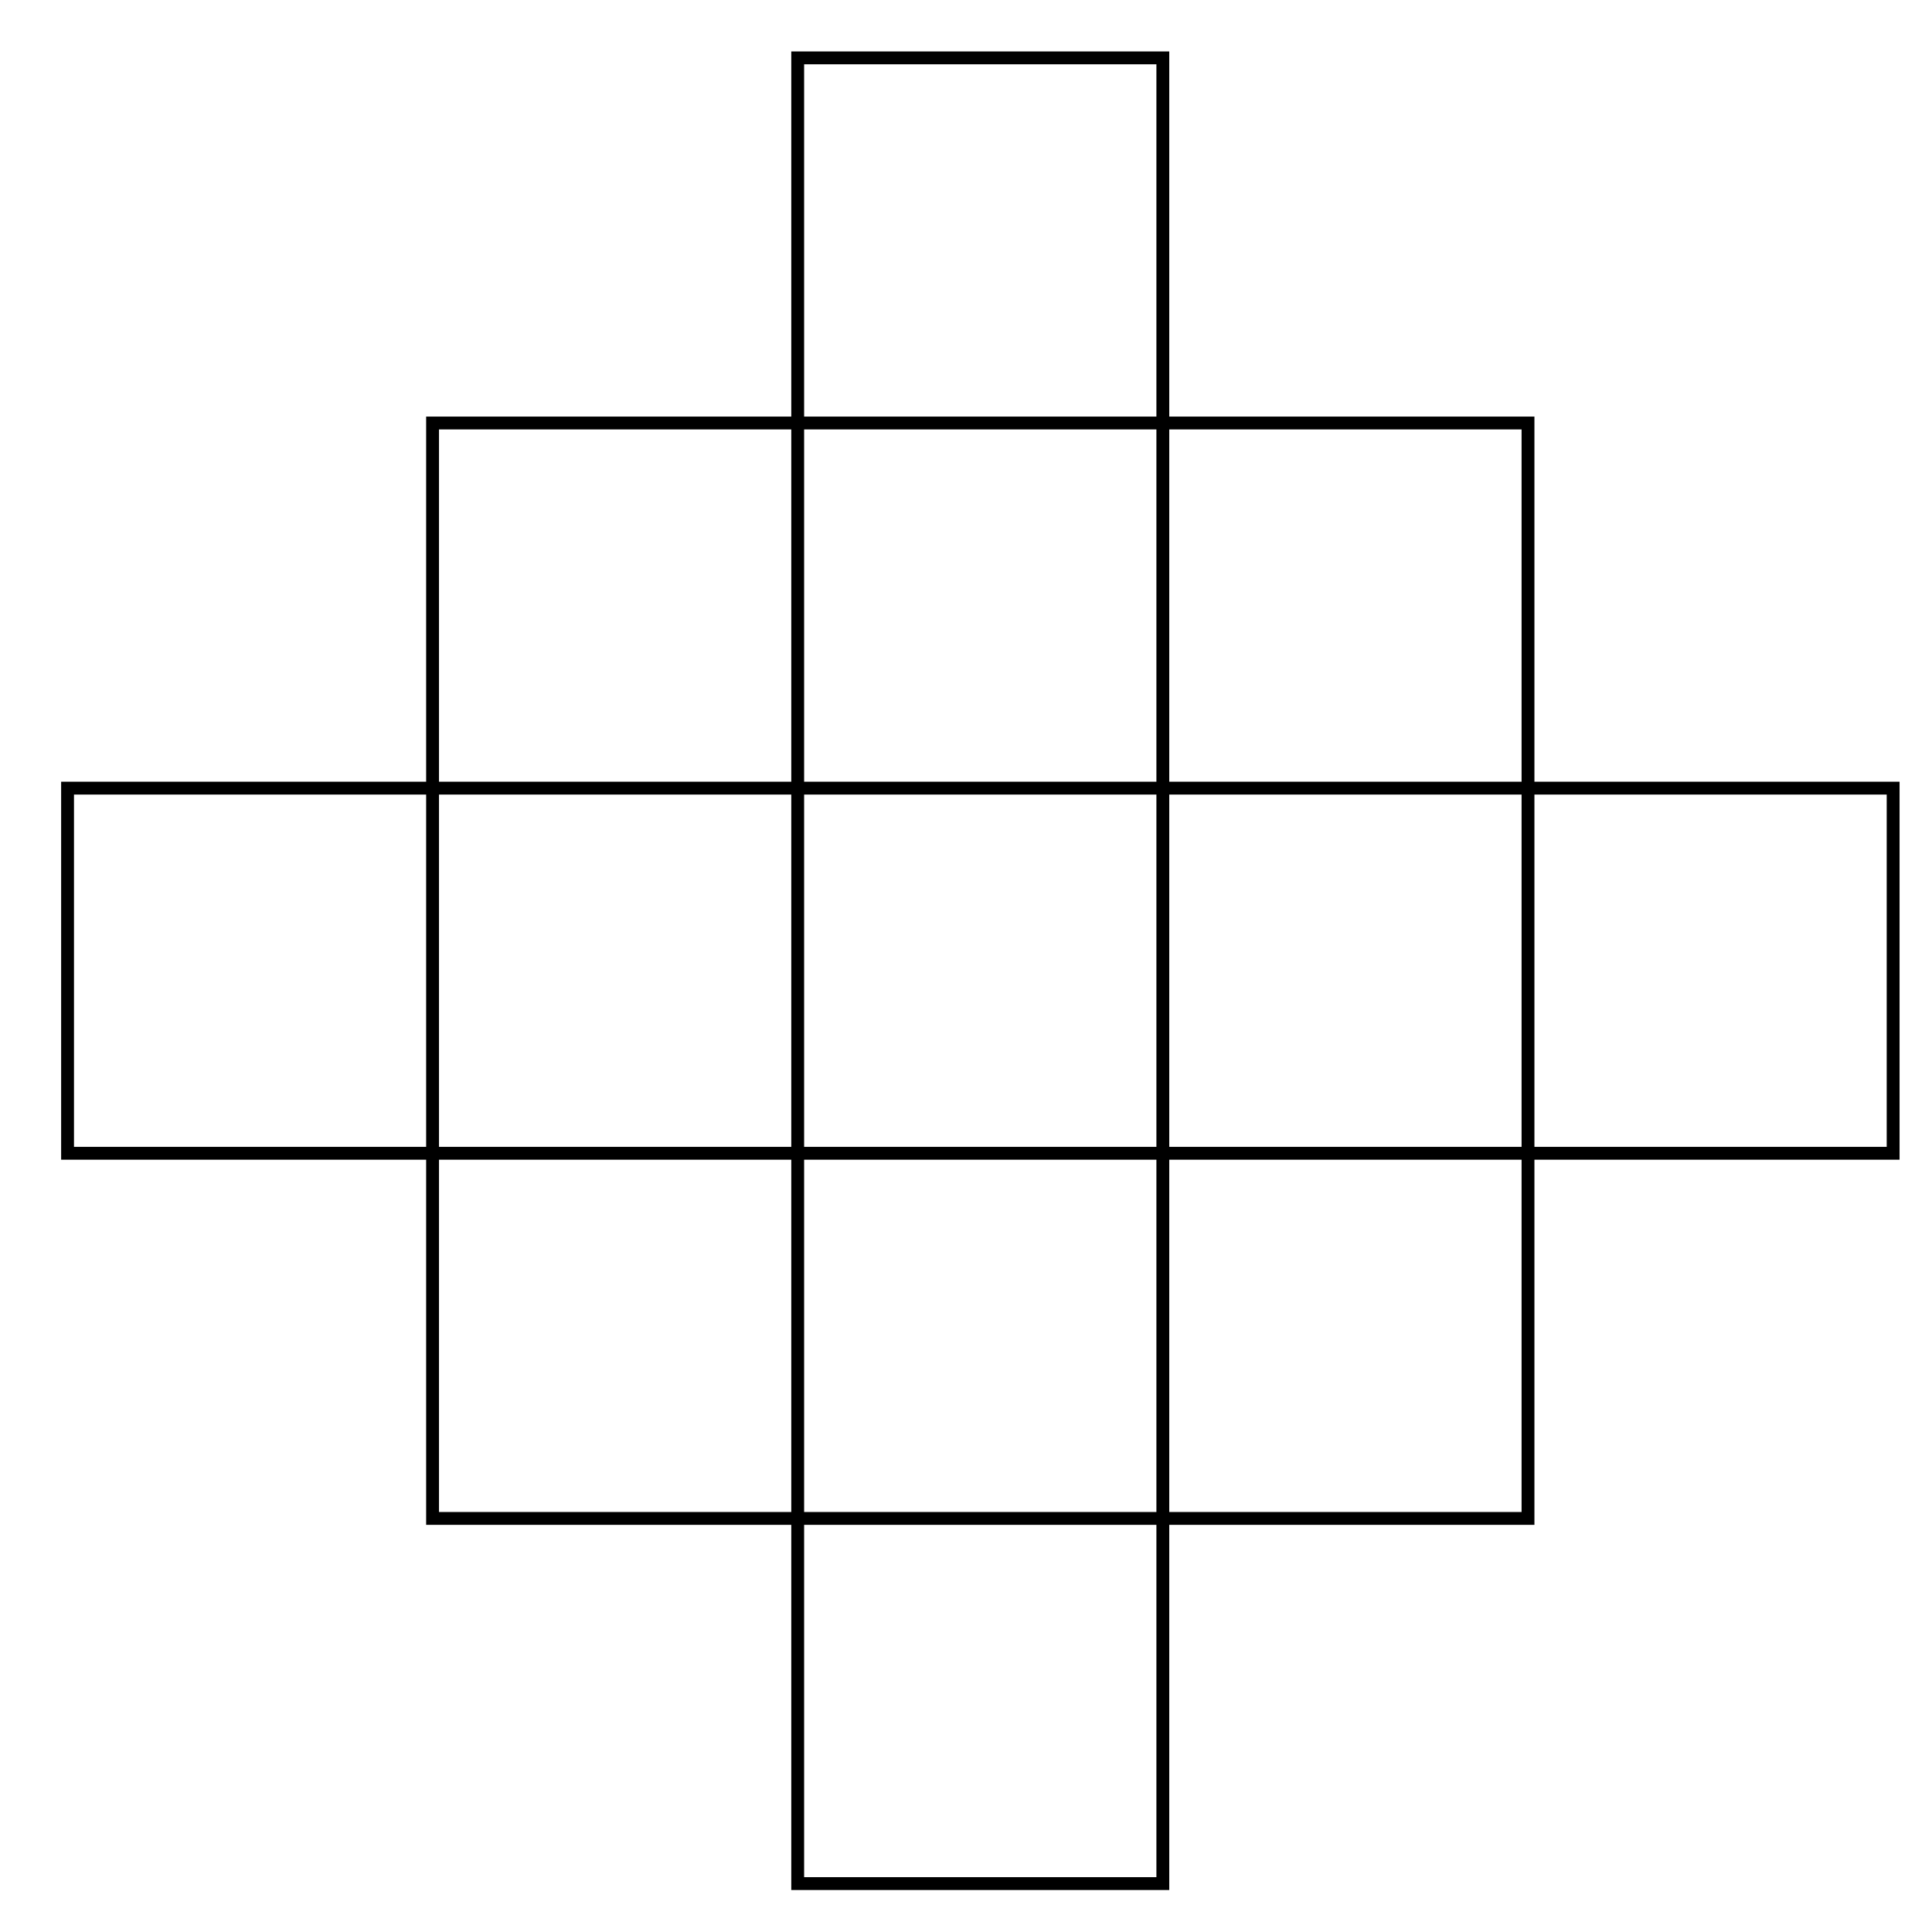
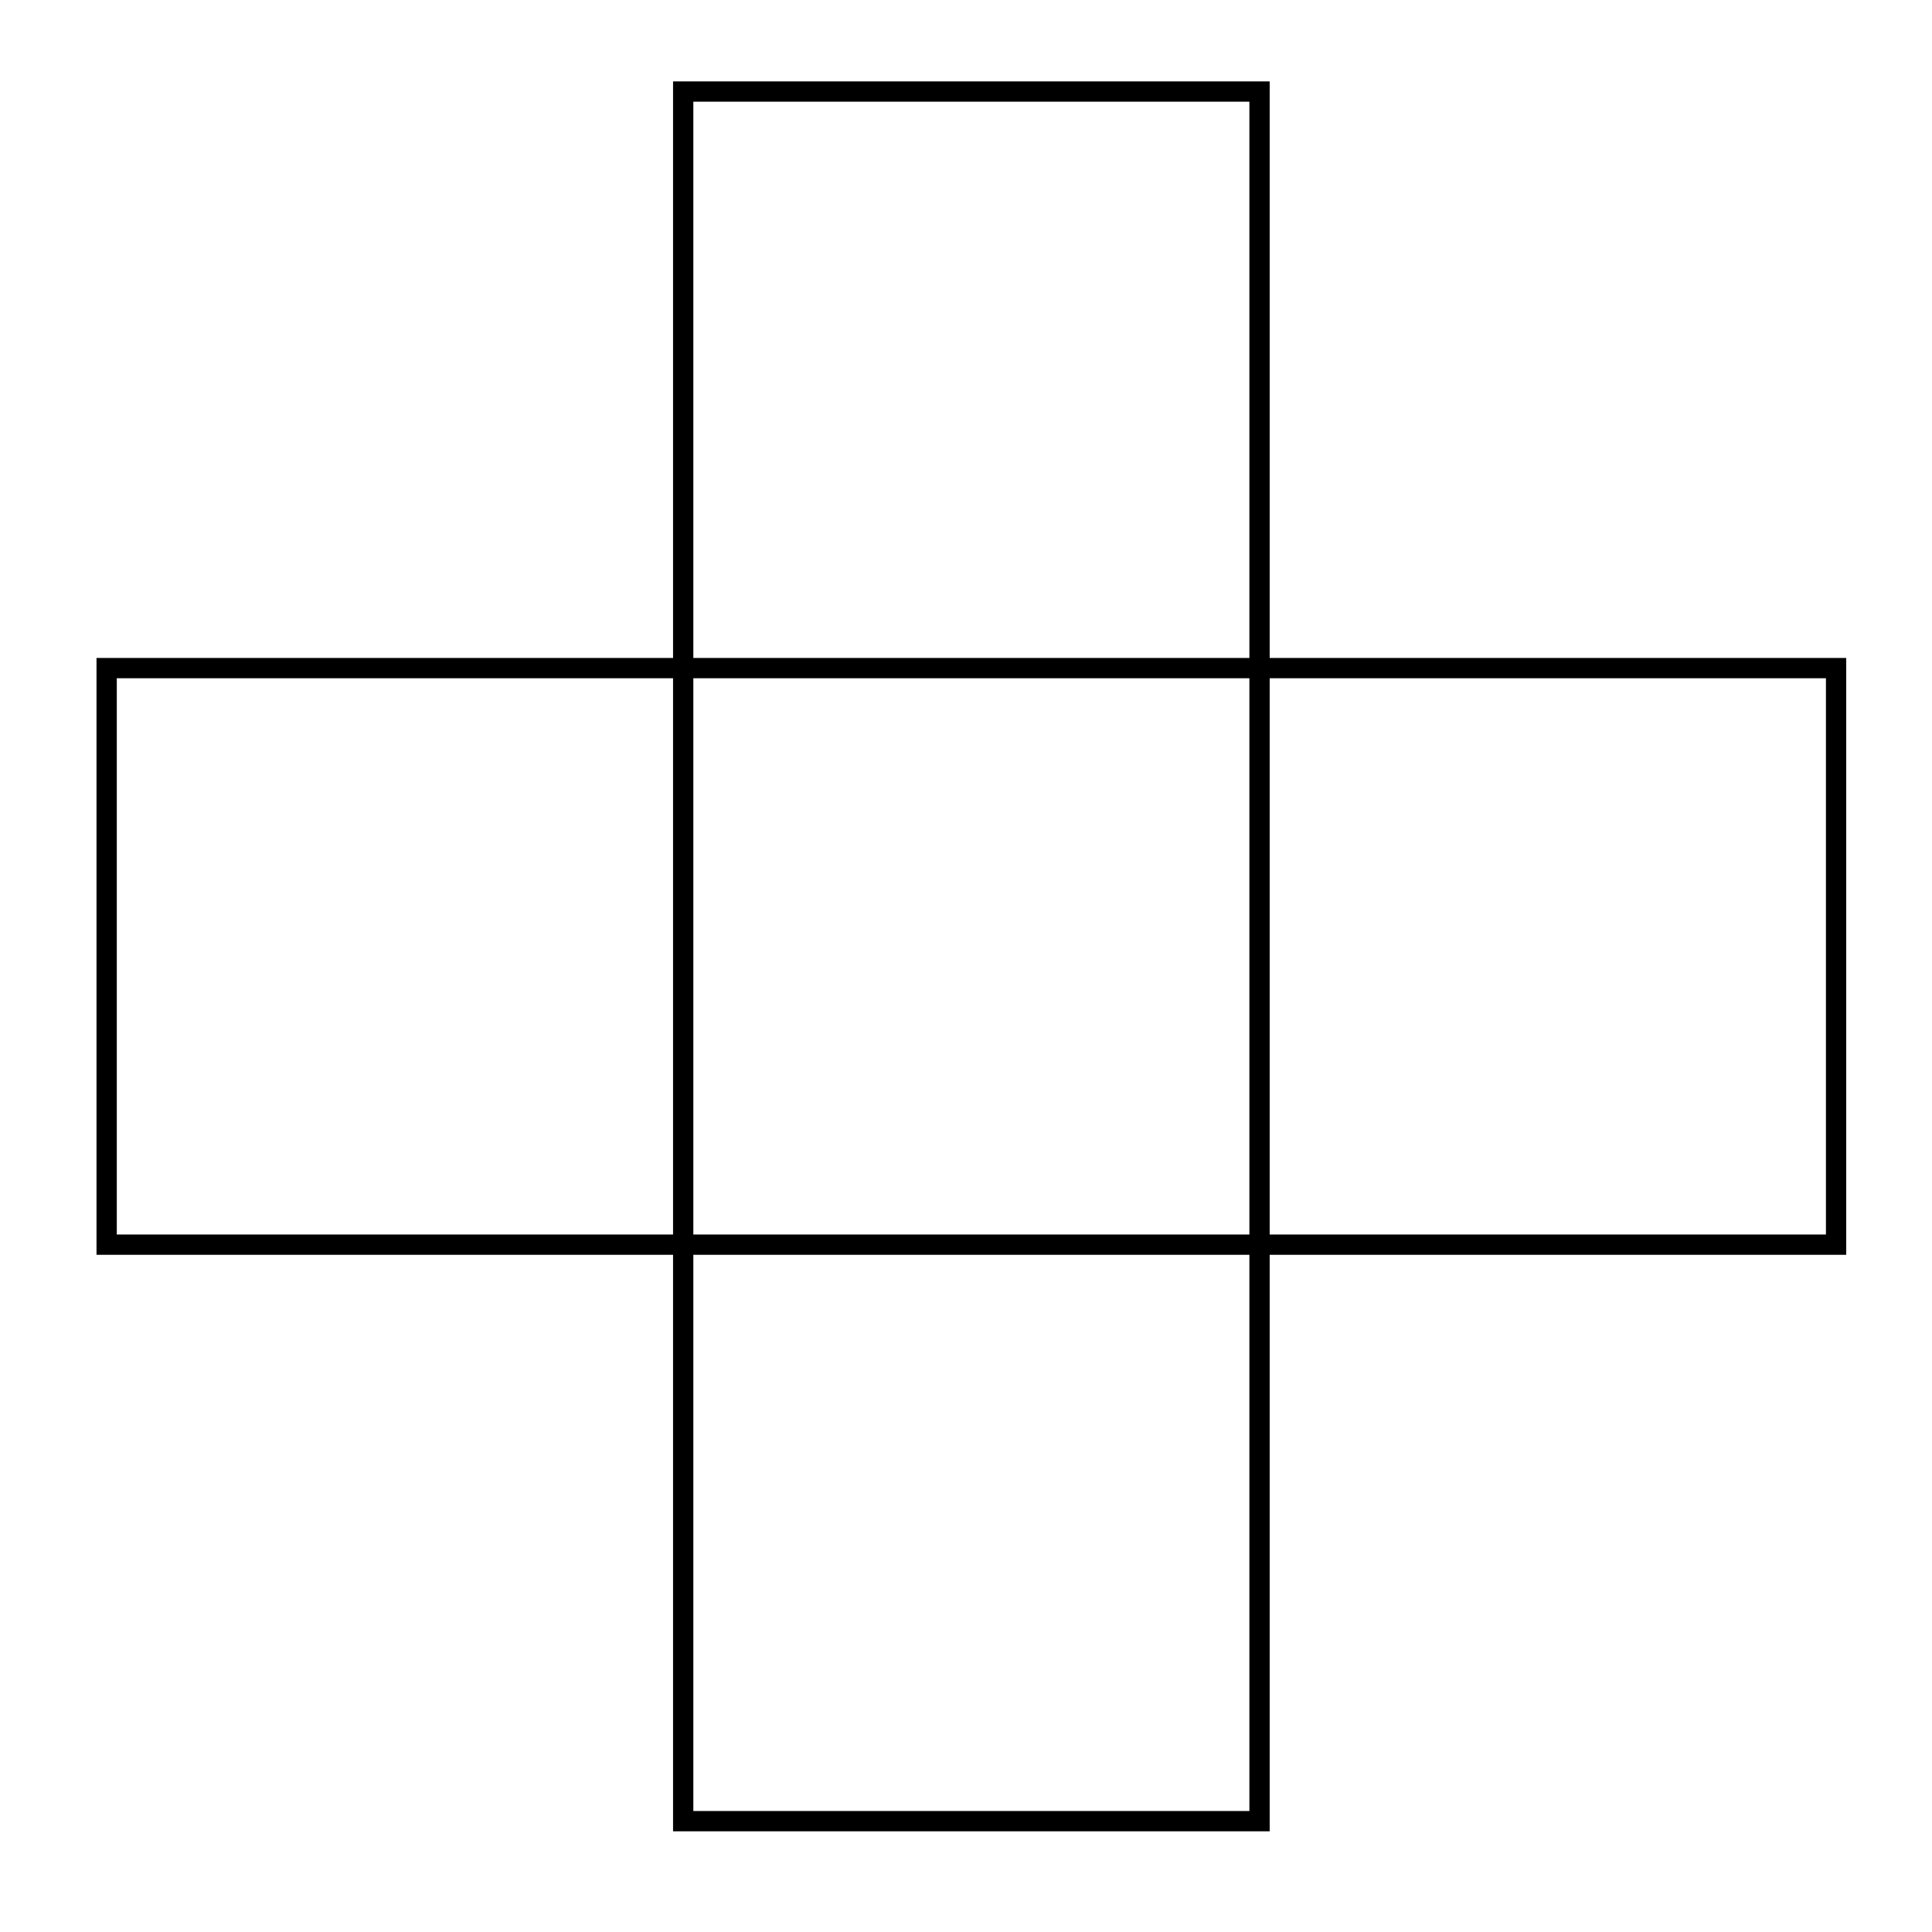
- <svg xmlns="http://www.w3.org/2000/svg" width="60pt" height="60pt" viewBox="0 0 60 60" version="1.1">
+ <svg xmlns="http://www.w3.org/2000/svg" width="38pt" height="38pt" viewBox="0 0 38 38" version="1.1">
  <g id="surface1">
-     <path style="fill:none;stroke-width:0.399;stroke-linecap:butt;stroke-linejoin:miter;stroke:rgb(0%,0%,0%);stroke-opacity:1;stroke-miterlimit:10;" d="M -22.675 -0 L -22.675 11.339 L 34.017 11.339 L 34.017 -0 Z M -0.001 -22.679 L -0.001 34.017 L 11.338 34.017 L 11.338 -22.679 Z M -11.34 -11.339 L -11.34 22.678 L 22.678 22.678 L 22.678 -11.339 Z M -11.34 -11.339 " transform="matrix(1.00005,0,0,-1.00006,24.77429,35.81619)" />
+     <path style="fill:none;stroke-width:0.399;stroke-linecap:butt;stroke-linejoin:miter;stroke:rgb(0%,0%,0%);stroke-opacity:1;stroke-miterlimit:10;" d="M -11.337 -0.002 L -11.337 11.337 L 22.676 11.337 L 22.676 -0.002 Z M 0.002 -11.34 L 0.002 22.676 L 11.337 22.676 L 11.337 -11.34 Z M 0.002 -11.34 " transform="matrix(1.00008,0,0,-1.0001,13.43556,24.47885)" />
  </g>
</svg>
